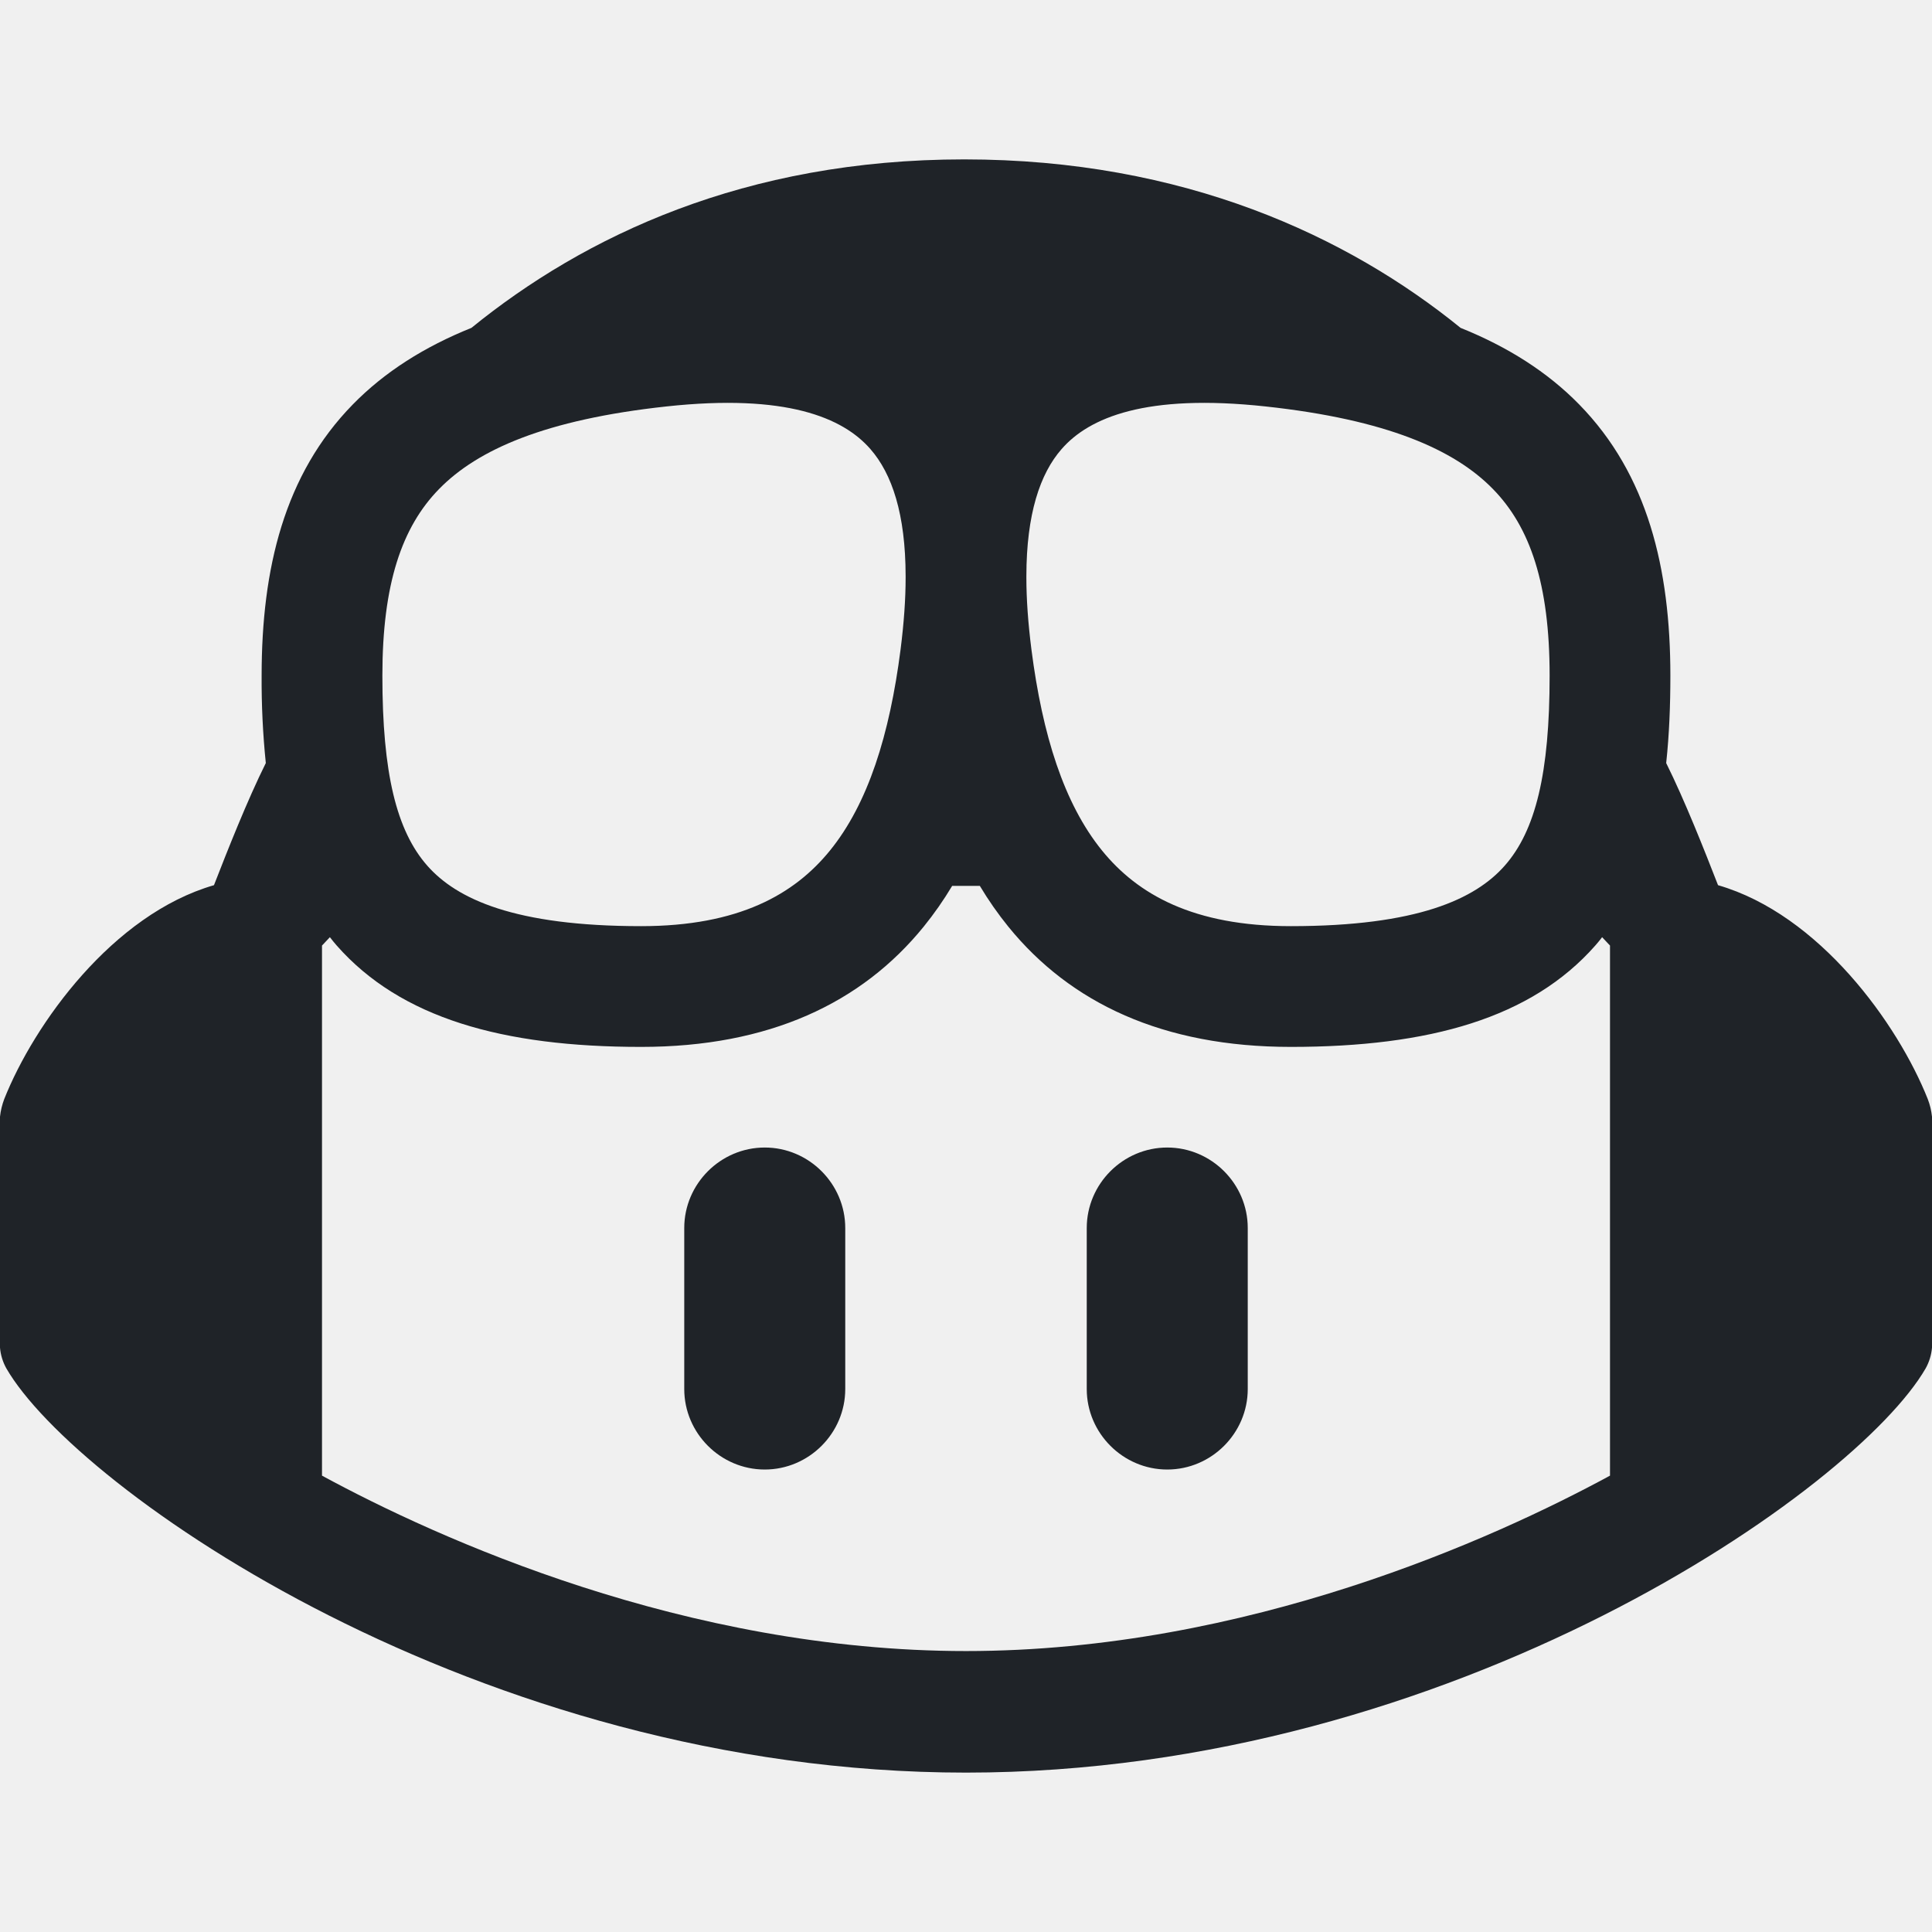
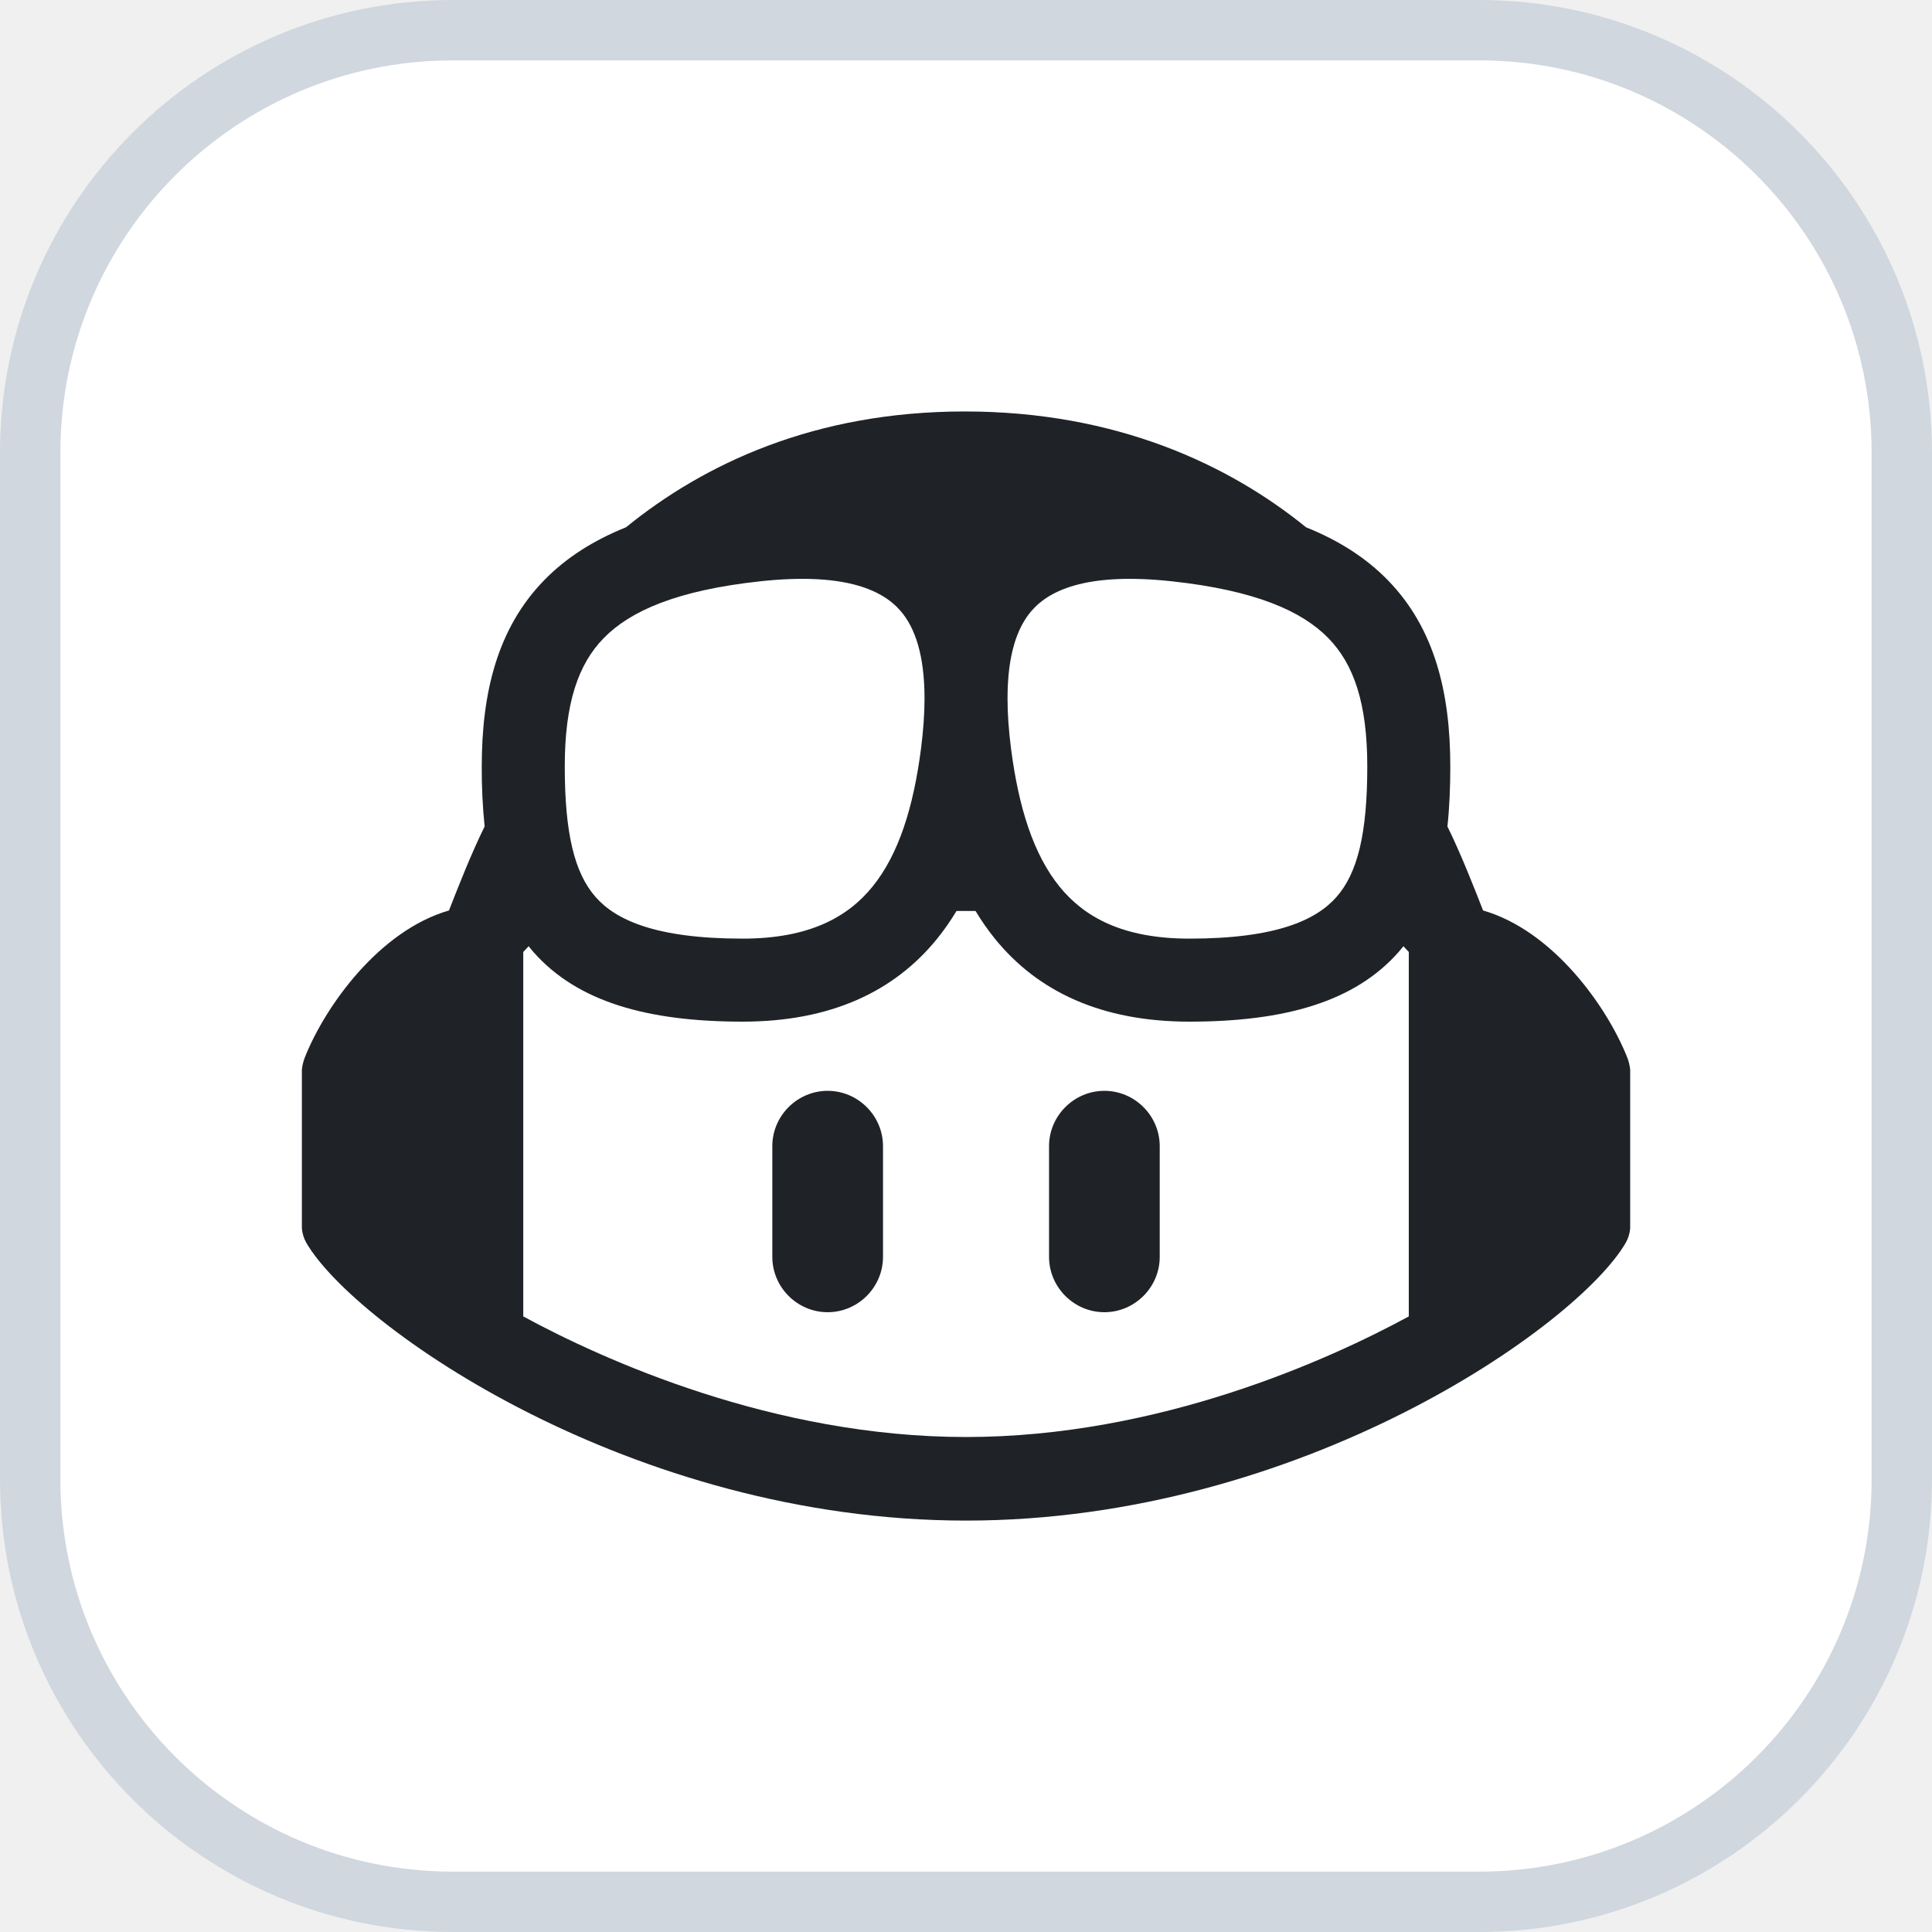
- <svg xmlns="http://www.w3.org/2000/svg" viewBox="0 0 24 24">
-   <style>path{fill:#1f2328}@media(prefers-color-scheme:dark){path{fill:#f0f6fc}}</style>
-   <path d="M23.922 16.997C23.061 18.492 18.063 22.02 12 22.02 5.937 22.02.939 18.492.078 16.997A.641.641 0 0 1 0 16.741v-2.869a.883.883 0 0 1 .053-.22c.372-.935 1.347-2.292 2.605-2.656.167-.429.414-1.055.644-1.517a10.098 10.098 0 0 1-.052-1.086c0-1.331.282-2.499 1.132-3.368.397-.406.89-.717 1.474-.952C7.255 2.937 9.248 1.98 11.978 1.98c2.731 0 4.767.957 6.166 2.093.584.235 1.077.546 1.474.952.85.869 1.132 2.037 1.132 3.368 0 .368-.014.733-.052 1.086.23.462.477 1.088.644 1.517 1.258.364 2.233 1.721 2.605 2.656a.841.841 0 0 1 .053.22v2.869a.641.641 0 0 1-.078.256Zm-11.75-5.992h-.344a4.359 4.359 0 0 1-.355.508c-.77.947-1.918 1.492-3.508 1.492-1.725 0-2.989-.359-3.782-1.259a2.137 2.137 0 0 1-.085-.104L4 11.746v6.585c1.435.779 4.514 2.179 8 2.179 3.486 0 6.565-1.4 8-2.179v-6.585l-.098-.104s-.033.045-.085.104c-.793.9-2.057 1.259-3.782 1.259-1.59 0-2.738-.545-3.508-1.492a4.359 4.359 0 0 1-.355-.508Zm2.328 3.25c.549 0 1 .451 1 1v2c0 .549-.451 1-1 1-.549 0-1-.451-1-1v-2c0-.549.451-1 1-1Zm-5 0c.549 0 1 .451 1 1v2c0 .549-.451 1-1 1-.549 0-1-.451-1-1v-2c0-.549.451-1 1-1Zm3.313-6.185c.136 1.057.403 1.913.878 2.497.442.544 1.134.938 2.344.938 1.573 0 2.292-.337 2.657-.751.384-.435.558-1.15.558-2.361 0-1.14-.243-1.847-.705-2.319-.477-.488-1.319-.862-2.824-1.025-1.487-.161-2.192.138-2.533.529-.269.307-.437.808-.438 1.578v.021c0 .265.021.562.063.893Zm-1.626 0c.042-.331.063-.628.063-.894v-.02c-.001-.77-.169-1.271-.438-1.578-.341-.391-1.046-.69-2.533-.529-1.505.163-2.347.537-2.824 1.025-.462.472-.705 1.179-.705 2.319 0 1.211.175 1.926.558 2.361.365.414 1.084.751 2.657.751 1.21 0 1.902-.394 2.344-.938.475-.584.742-1.44.878-2.497Z" />
+ <svg xmlns="http://www.w3.org/2000/svg" viewBox="0 0 32 32">
+   <rect x=".5" y=".5" width="31" height="31" rx="7" fill="#fff" stroke="#d0d7de" />
+   <path transform="translate(5 5) scale(.9167)" fill="#1f2328" d="M23.922 16.997C23.061 18.492 18.063 22.02 12 22.02 5.937 22.02.939 18.492.078 16.997A.641.641 0 0 1 0 16.741v-2.869a.883.883 0 0 1 .053-.22c.372-.935 1.347-2.292 2.605-2.656.167-.429.414-1.055.644-1.517a10.098 10.098 0 0 1-.052-1.086c0-1.331.282-2.499 1.132-3.368.397-.406.89-.717 1.474-.952C7.255 2.937 9.248 1.98 11.978 1.98c2.731 0 4.767.957 6.166 2.093.584.235 1.077.546 1.474.952.85.869 1.132 2.037 1.132 3.368 0 .368-.014.733-.052 1.086.23.462.477 1.088.644 1.517 1.258.364 2.233 1.721 2.605 2.656a.841.841 0 0 1 .053.22v2.869a.641.641 0 0 1-.078.256Zm-11.75-5.992h-.344a4.359 4.359 0 0 1-.355.508c-.77.947-1.918 1.492-3.508 1.492-1.725 0-2.989-.359-3.782-1.259a2.137 2.137 0 0 1-.085-.104L4 11.746v6.585c1.435.779 4.514 2.179 8 2.179 3.486 0 6.565-1.4 8-2.179v-6.585l-.098-.104s-.033.045-.085.104c-.793.9-2.057 1.259-3.782 1.259-1.59 0-2.738-.545-3.508-1.492a4.359 4.359 0 0 1-.355-.508Zm2.328 3.25c.549 0 1 .451 1 1v2c0 .549-.451 1-1 1-.549 0-1-.451-1-1v-2c0-.549.451-1 1-1Zm-5 0c.549 0 1 .451 1 1v2c0 .549-.451 1-1 1-.549 0-1-.451-1-1v-2c0-.549.451-1 1-1Zm3.313-6.185c.136 1.057.403 1.913.878 2.497.442.544 1.134.938 2.344.938 1.573 0 2.292-.337 2.657-.751.384-.435.558-1.15.558-2.361 0-1.14-.243-1.847-.705-2.319-.477-.488-1.319-.862-2.824-1.025-1.487-.161-2.192.138-2.533.529-.269.307-.437.808-.438 1.578v.021c0 .265.021.562.063.893Zm-1.626 0c.042-.331.063-.628.063-.894v-.02c-.001-.77-.169-1.271-.438-1.578-.341-.391-1.046-.69-2.533-.529-1.505.163-2.347.537-2.824 1.025-.462.472-.705 1.179-.705 2.319 0 1.211.175 1.926.558 2.361.365.414 1.084.751 2.657.751 1.21 0 1.902-.394 2.344-.938.475-.584.742-1.44.878-2.497Z" />
</svg>
